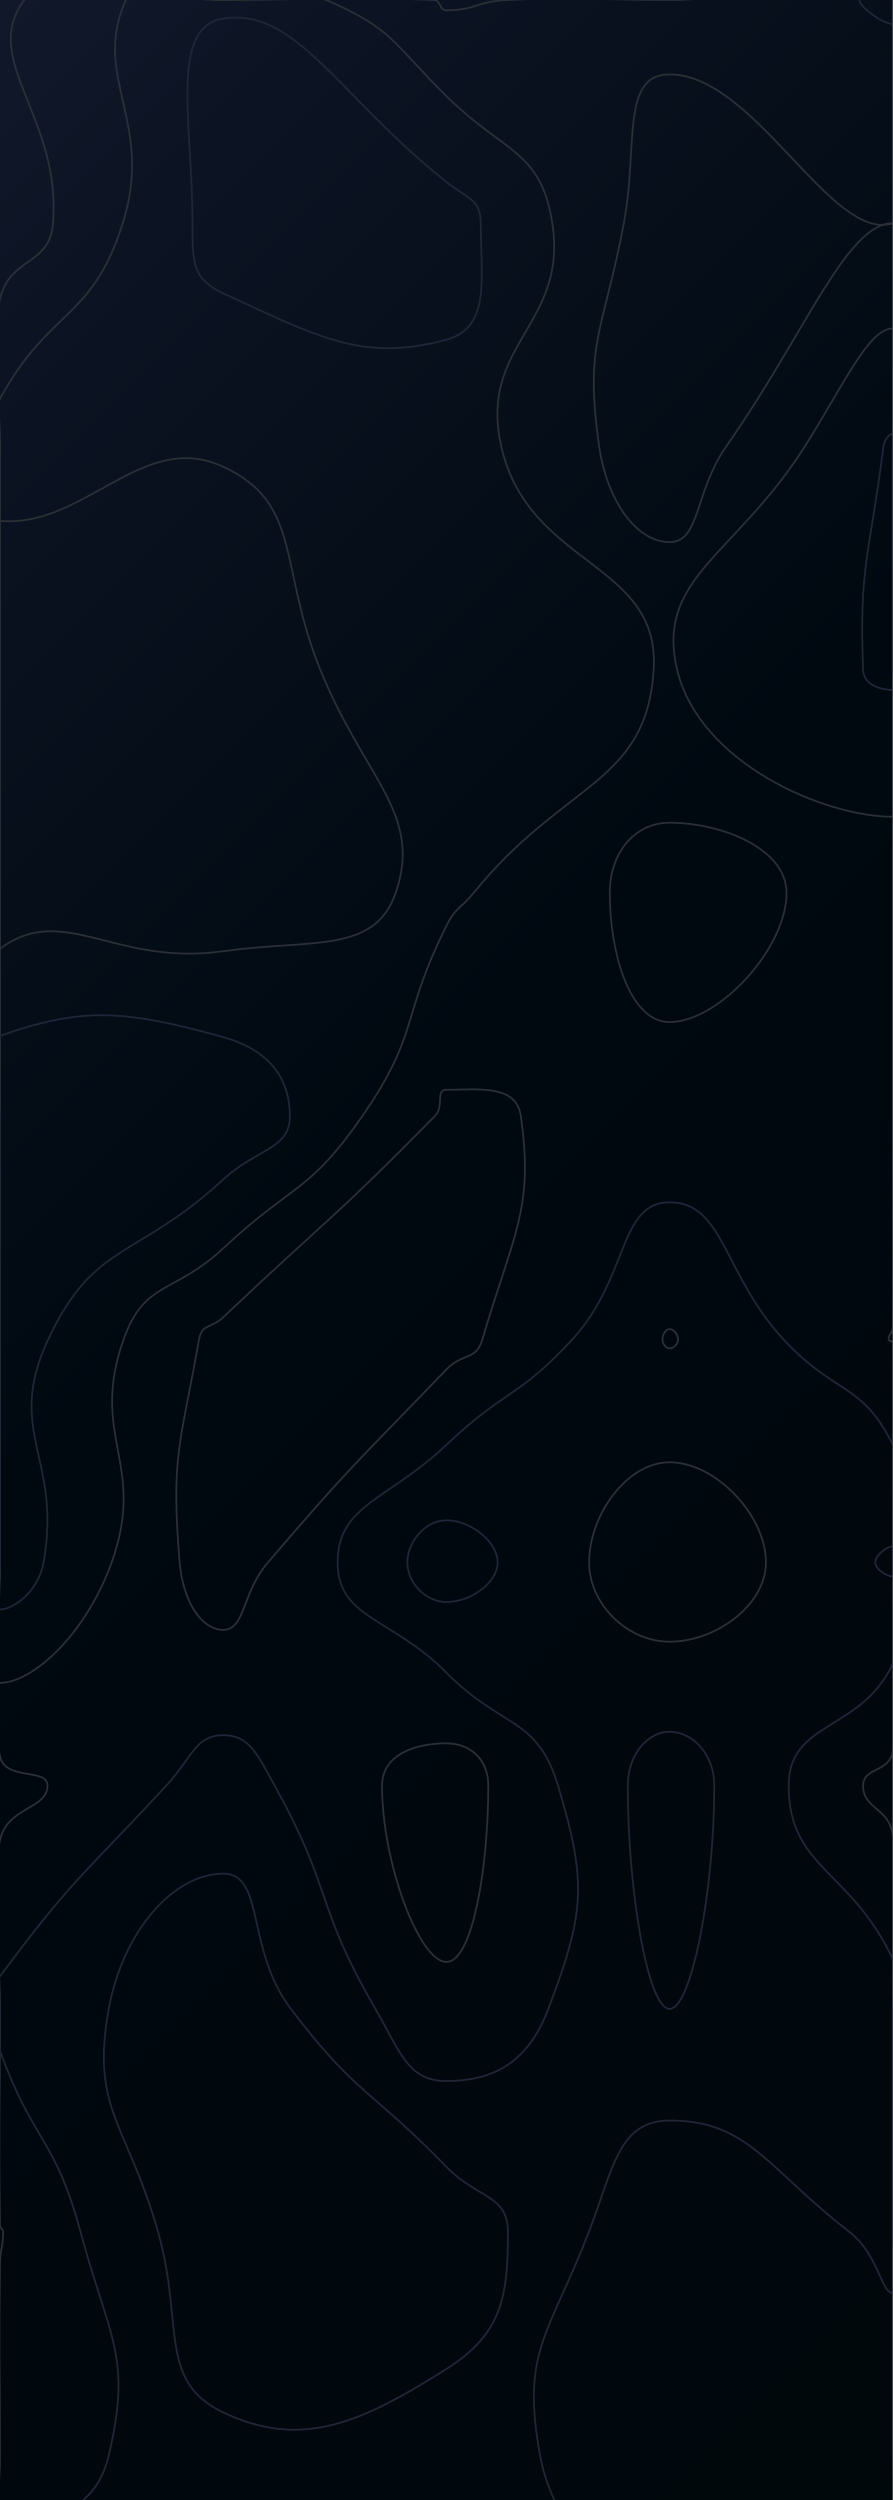
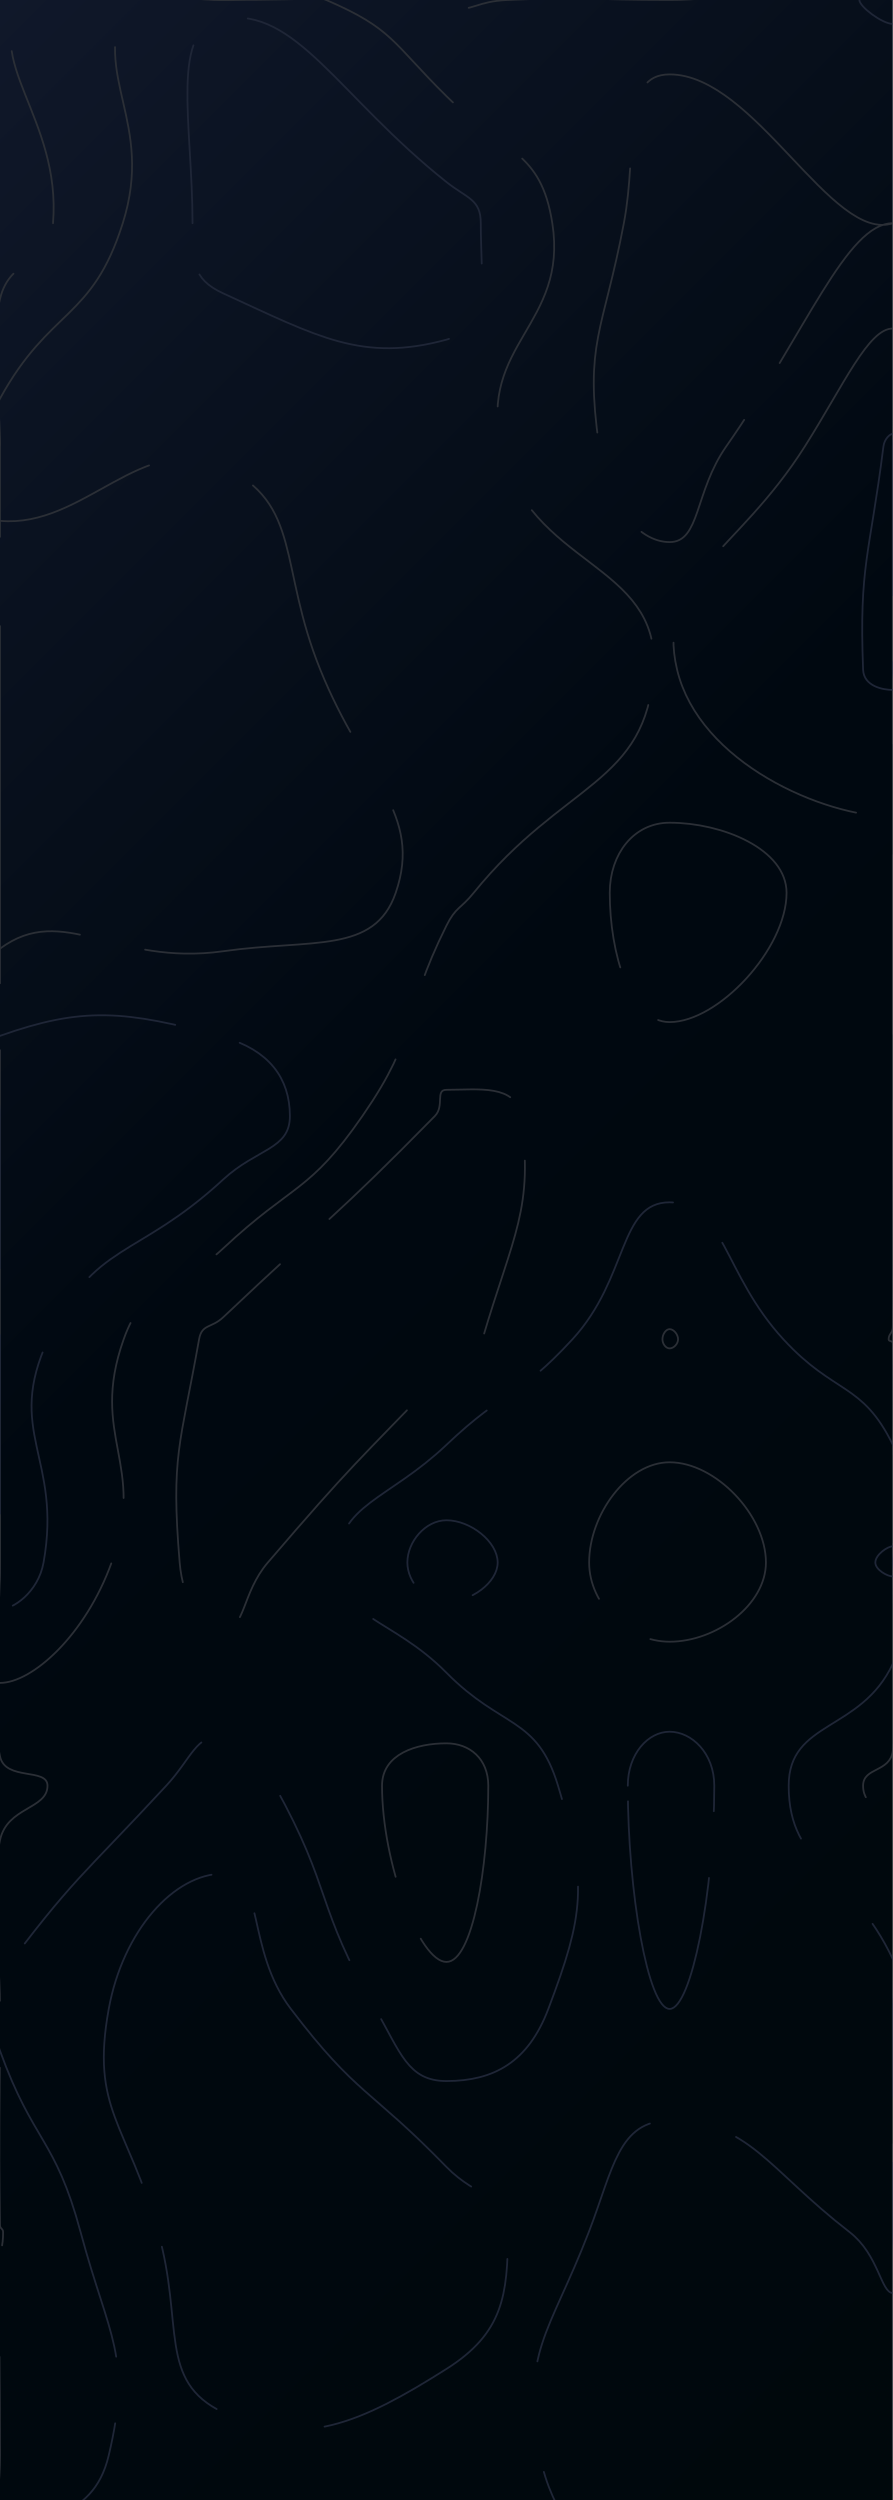
<svg xmlns="http://www.w3.org/2000/svg" version="1.1" width="1000" height="2800" preserveAspectRatio="none" viewBox="0 0 1000 2800">
+   <style>
+         .snake {
+             stroke-dasharray: 200 75 400 100 300 125;
+             stroke-linecap: round;
+             stroke-linejoin: round;
+             will-change: stroke-dashoffset;
+ 
+             animation: snake 30s linear infinite;
+         }
+ 
+         @keyframes snake {
+             from { stroke-dashoffset: 0; }
+             to { stroke-dashoffset: -1200; }
+         }
+     </style>
  <g mask="url(&quot;#SvgjsMask1026&quot;)" fill="none">
    <rect width="1000" height="2800" x="0" y="0" fill="url(&quot;#SvgjsLinearGradient1027&quot;)" />
-     <path d="M59.38 250C69.04 131.34 -23.33 66.36 27.27 0C71.98 -58.64 138.63 0 250 0C367.79 0 369.67 -5.35 485.58 0C494.67 0.42 491.29 11.54 500 11.54C532.59 11.54 533.74 1.59 568.18 0C658.74 -4.18 659.09 0 750 0C875 0 937.5 -62.5 1000 0C1062.5 62.5 1056.77 231.08 1000 250C931.77 272.74 845.32 83.33 750 83.33C694.68 83.33 714.88 164.7 698.72 250C675.41 373.04 654.28 383.22 671.05 500C679.92 561.79 713.23 607.14 750 607.14C784.39 607.14 777.73 550.93 813.38 500C902.73 372.36 948.2 250 1000 250C1041.51 250 1000 375 1000 500C1000 625 1000 625 1000 750C1000 875 1000 875 1000 1000C1000 1125 1000 1125 1000 1250C1000 1368.05 1002.22 1368.42 1000 1486.11C999.86 1493.42 995.28 1493.63 995.28 1500C995.28 1502.85 999.94 1501.3 1000 1504.55C1002.3 1626.3 1000 1627.28 1000 1750C1000 1855.47 1013.4 1860.41 1000 1960.94C996.74 1985.41 966.67 1979.08 966.67 2000C966.67 2026.39 995.83 2024.32 1000 2055.56C1012.5 2149.32 1000 2152.78 1000 2250C1000 2375 1000 2375 1000 2500C1000 2625 1000 2625 1000 2750C1000 2875 1062.5 2937.5 1000 3000C937.5 3062.5 875 3000 750 3000C625 3000 625 3000 500 3000C375 3000 375 3000 250 3000C125 3000 62.5 3062.5 0 3000C-62.5 2937.5 0 2875 0 2750C0 2642.85 -1.49 2642.78 0 2535.71C0.25 2517.78 3.47 2517.57 3.47 2500C3.47 2495.81 0.06 2496.45 0 2492.19C-1.68 2371.45 0 2371.1 0 2250C0 2155.49 -18.62 2148.51 0 2060.98C7.97 2023.51 53.19 2026.47 53.19 2000C53.19 1979.54 5.95 1995.06 0 1967.11C-20.65 1870.06 0 1858.55 0 1750C0 1625 0 1625 0 1500C0 1375 0 1375 0 1250C0 1125 0 1125 0 1000C0 875 0 875 0 750C0 625 0 625 0 500C0 417.41 -18.25 411.66 0 334.82C11.44 286.66 55.41 298.75 59.38 250" stroke="rgba(43, 47, 54, 1)" stroke-width="2" />
-     <path d="M750 921.43C710.05 921.43 682.93 956.11 682.93 1000C682.93 1067.77 705.47 1144.74 750 1144.74C804.48 1144.74 880.95 1062.64 880.95 1000C880.95 950.99 809.06 921.43 750 921.43" stroke="rgba(43, 47, 54, 1)" stroke-width="2" />
-     <path d="M500 1220.59C487.15 1220.59 498.2 1238.6 487.01 1250C373.2 1365.96 368.73 1362.89 250 1475.31C236.71 1487.89 226.08 1482.51 222.97 1500C201.69 1619.86 191.27 1630.17 201.22 1750C204.78 1792.91 225.4 1825.47 250 1825.47C274.79 1825.47 270.61 1784.29 300 1750C395.61 1638.44 398.05 1639.84 500 1533.78C518.21 1514.84 533.16 1524.37 540.32 1500C574.83 1382.48 598.28 1353.61 583.33 1250C578.12 1213.91 535.31 1220.59 500 1220.59" stroke="rgba(43, 47, 54, 1)" stroke-width="2" />
-     <path d="M500 1952.53C466.44 1952.53 427.88 1964.35 427.88 2000C427.88 2086.77 469.73 2197.37 500 2197.37C529.23 2197.37 546.88 2092.12 546.88 2000C546.88 1969.7 525.94 1952.53 500 1952.53" stroke="rgba(43, 47, 54, 1)" stroke-width="2" />
-     <path d="M137.5 250C173.46 136.06 101.75 87.03 140.91 0C158 -37.97 195.45 0 250 0C307.69 0 315.26 -21.59 365.38 0C440.26 32.26 438.97 47.44 500 107.69C565.58 172.44 605.71 167.73 618.59 250C636.41 363.89 535.36 385.35 561.4 500C592.14 635.35 739.64 628.7 732.14 750C724.18 878.7 631.54 875.18 530.49 1000C515.47 1018.56 510.6 1015.5 500 1036.76C448.27 1140.5 470.86 1156.01 405.84 1250C345.86 1336.7 328.52 1324.72 250 1398.15C194.86 1449.72 162.02 1433.81 138.51 1500C99.52 1609.74 164.93 1639.05 125 1750C95.67 1831.49 36.06 1884.87 0 1884.87C-26.44 1884.87 0 1817.43 0 1750C0 1625 0 1625 0 1500C0 1375 0 1375 0 1250C0 1156.25 -53.57 1102.06 0 1062.5C71.43 1009.75 127.96 1082.59 250 1065.38C349.55 1051.34 419.49 1068.74 443.18 1000C473.84 911.05 408.11 872.08 358.7 750C311.52 633.45 338.74 563.96 250 522.73C159.39 480.63 94.42 591.91 0 583.33C-30.58 580.55 0 541.66 0 500C0 473.22 -12.56 469.26 0 446.43C56.19 344.26 103.01 359.27 137.5 250" stroke="rgba(43, 47, 54, 1)" stroke-width="2" />
-     <path d="M1000 26.79C988.14 26.79 962.5 7.39 962.5 0C962.5 -6.01 989.06 -7.81 1000 0C1007.81 5.58 1006.89 26.79 1000 26.79" stroke="rgba(31, 38, 55, 1)" stroke-width="2" />
-     <path d="M901.41 500C945.39 430.47 972.63 367.92 1000 367.92C1021.93 367.92 1000 433.96 1000 500C1000 625 1000 625 1000 750C1000 832.38 1043.54 914.77 1000 914.77C922.71 914.77 783.17 854.49 758.33 750C733.87 647.1 824.55 621.51 901.41 500" stroke="rgba(43, 47, 54, 1)" stroke-width="2" />
-     <path d="M641.13 1500C704.3 1431.36 692.66 1346.59 750 1346.59C810.78 1346.59 809.95 1426.76 877.36 1500C934.95 1562.56 965.43 1547.72 1000 1618.18C1026.75 1672.72 1000 1684.09 1000 1750C1000 1806.64 1022.55 1814.95 1000 1863.28C964.22 1939.95 883.33 1926.79 883.33 2000C883.33 2092.37 953.15 2094.04 1000 2194.44C1011.48 2219.04 1000 2222.22 1000 2250C1000 2375 1000 2375 1000 2500C1000 2534.09 1010.87 2568.18 1000 2568.18C986.67 2568.18 984.19 2525.17 951.61 2500C859.19 2428.58 838.5 2375 750 2375C692.41 2375 686.73 2429.45 659.42 2500C614.15 2616.95 583.57 2632.61 604.84 2750C628.86 2882.61 778.11 2932.97 750 3000C725.69 3057.97 625 3000 500 3000C375 3000 375 3000 250 3000C125 3000 84.9 3040.1 0 3000C-40.1 2981.07 -24.16 2931.53 0 2881.94C36.74 2806.53 103.01 2829.46 121.79 2750C148.15 2638.49 122.63 2620.37 90.28 2500C61.74 2393.81 37.28 2400.11 0 2296.88C-7.86 2275.11 0 2273.44 0 2250C0 2231.7 -10.65 2227.71 0 2213.41C82.43 2102.71 90.11 2103.75 186.17 2000C215.11 1968.75 218.8 1943.4 250 1943.4C279.56 1943.4 288.29 1965.11 307.69 2000C373.52 2118.41 352.42 2132.98 420.45 2250C448.57 2298.37 456.64 2330.77 500 2330.77C553.48 2330.77 591.73 2309.28 614.13 2250C654.23 2143.9 658.35 2110.05 625 2000C601.29 1921.76 562.5 1936.71 500 1873.42C439.06 1811.71 378.13 1812.71 378.13 1750C378.13 1685.12 435.09 1679.94 500 1618.24C566.59 1554.94 579.3 1567.18 641.13 1500" stroke="rgba(31, 38, 55, 1)" stroke-width="2" />
-     <path d="M750 1637.76C702.43 1637.76 659.84 1696.51 659.84 1750C659.84 1796.99 702.95 1838.71 750 1838.71C801.95 1838.71 857.84 1797.51 857.84 1750C857.84 1697.04 801.43 1637.76 750 1637.76" stroke="rgba(43, 47, 54, 1)" stroke-width="2" />
-     <path d="M750 3000C750 2948.24 921.78 2813.49 1000 2813.49C1046.78 2813.49 1053.41 2960.15 1000 3000C928.41 3053.41 750 3041.49 750 3000" stroke="rgba(43, 47, 54, 1)" stroke-width="2" />
-     <path d="M215.63 250C215.63 137.69 189.16 30.7 250 20.83C331.34 7.63 379.19 107.87 500 203.85C523.42 222.46 538.46 222.95 538.46 250C538.46 311.24 550.12 366.78 500 380.43C405.89 406.06 356.44 377.39 250 328.57C214.25 312.17 215.63 291.56 215.63 250" stroke="rgba(31, 38, 55, 1)" stroke-width="2" />
-     <path d="M989.44 500C990.54 491.32 997.07 485.85 1000 485.85C1002.35 485.85 1000 492.92 1000 500C1000 625 1000 625 1000 750C1000 761.37 1006.01 772.73 1000 772.73C989.34 772.73 967.4 768.88 966.67 750C962.12 632.52 973.87 623.4 989.44 500" stroke="rgba(31, 38, 55, 1)" stroke-width="2" />
-     <path d="M0 1160.16C91.96 1127.62 139.04 1130.84 250 1161.54C301.38 1175.76 324.68 1207.82 324.68 1250C324.68 1287.54 287.84 1286.03 250 1320.99C152.53 1411.03 105.85 1389.55 54.05 1500C5.24 1604.06 69.78 1632.43 48.78 1750C42.75 1783.74 14.07 1802.63 0 1802.63C-10.32 1802.63 0 1776.32 0 1750C0 1625 0 1625 0 1500C0 1375 0 1375 0 1250C0 1205.08 -33.04 1171.85 0 1160.16" stroke="rgba(31, 38, 55, 1)" stroke-width="2" />
-     <path d="M741.94 1500C741.94 1494.42 745.75 1488.64 750 1488.64C754.5 1488.64 759.43 1494.45 759.43 1500C759.43 1505.23 754.52 1510.2 750 1510.2C745.77 1510.2 741.94 1505.2 741.94 1500" stroke="rgba(43, 47, 54, 1)" stroke-width="2" />
-     <path d="M456.25 1750C456.25 1726.71 476.53 1702.7 500 1702.7C527.09 1702.7 557.38 1726.81 557.38 1750C557.38 1772.61 527.2 1794.3 500 1794.3C476.64 1794.3 456.25 1772.51 456.25 1750" stroke="rgba(31, 38, 55, 1)" stroke-width="2" />
-     <path d="M980.39 1750C980.39 1741.28 994.16 1731.82 1000 1731.82C1003.97 1731.82 1000 1740.91 1000 1750C1000 1757.82 1003.76 1765.63 1000 1765.63C993.96 1765.63 980.39 1758.18 980.39 1750" stroke="rgba(31, 38, 55, 1)" stroke-width="2" />
-     <path d="M703.13 2000C703.13 1964.1 726.09 1939.52 750 1939.52C774.52 1939.52 800 1963.46 800 2000C800 2118.7 774.25 2250 750 2250C725.81 2250 703.13 2119.34 703.13 2000" stroke="rgba(31, 38, 55, 1)" stroke-width="2" />
-     <path d="M121.79 2250C137.71 2162.33 194.98 2098.48 250 2098.48C296.96 2098.48 275.07 2183.4 325.76 2250C400.07 2347.62 413.45 2337.91 500 2426.92C534.99 2462.91 568.84 2457.67 568.84 2500C568.84 2570.83 563.36 2613.11 500 2653.23C403.94 2714.07 337.61 2743.49 250 2701.92C176.15 2666.88 206.32 2603.05 177.08 2500C142.21 2377.09 101.25 2363.09 121.79 2250" stroke="rgba(31, 38, 55, 1)" stroke-width="2" />
-     <path d="M425 3000C425 2986.35 468.76 2950 500 2950C519.66 2950 526.79 2983.02 526.79 3000C526.79 3008.02 513.39 3000 500 3000C462.5 3000 425 3011.35 425 3000" stroke="rgba(43, 47, 54, 1)" stroke-width="2" />
-     <path d="M882.98 3000C882.98 2975.77 963.38 2912.7 1000 2912.7C1021.89 2912.7 1025 2981.35 1000 3000C966.49 3025 882.98 3019.42 882.98 3000" stroke="rgba(31, 38, 55, 1)" stroke-width="2" />
+     <path class="snake" d="M59.38 250C69.04 131.34 -23.33 66.36 27.27 0C71.98 -58.64 138.63 0 250 0C367.79 0 369.67 -5.35 485.58 0C494.67 0.42 491.29 11.54 500 11.54C532.59 11.54 533.74 1.59 568.18 0C658.74 -4.18 659.09 0 750 0C875 0 937.5 -62.5 1000 0C1062.5 62.5 1056.77 231.08 1000 250C931.77 272.74 845.32 83.33 750 83.33C694.68 83.33 714.88 164.7 698.72 250C675.41 373.04 654.28 383.22 671.05 500C679.92 561.79 713.23 607.14 750 607.14C784.39 607.14 777.73 550.93 813.38 500C902.73 372.36 948.2 250 1000 250C1041.51 250 1000 375 1000 500C1000 625 1000 625 1000 750C1000 875 1000 875 1000 1000C1000 1125 1000 1125 1000 1250C1000 1368.05 1002.22 1368.42 1000 1486.11C999.86 1493.42 995.28 1493.63 995.28 1500C995.28 1502.85 999.94 1501.3 1000 1504.55C1002.3 1626.3 1000 1627.28 1000 1750C1000 1855.47 1013.4 1860.41 1000 1960.94C996.74 1985.41 966.67 1979.08 966.67 2000C966.67 2026.39 995.83 2024.32 1000 2055.56C1012.5 2149.32 1000 2152.78 1000 2250C1000 2375 1000 2375 1000 2500C1000 2625 1000 2625 1000 2750C1000 2875 1062.5 2937.5 1000 3000C937.5 3062.5 875 3000 750 3000C625 3000 625 3000 500 3000C375 3000 375 3000 250 3000C125 3000 62.5 3062.5 0 3000C-62.5 2937.5 0 2875 0 2750C0 2642.85 -1.49 2642.78 0 2535.71C0.25 2517.78 3.47 2517.57 3.47 2500C3.47 2495.81 0.06 2496.45 0 2492.19C-1.68 2371.45 0 2371.1 0 2250C0 2155.49 -18.62 2148.51 0 2060.98C7.97 2023.51 53.19 2026.47 53.19 2000C53.19 1979.54 5.95 1995.06 0 1967.11C-20.65 1870.06 0 1858.55 0 1750C0 1625 0 1625 0 1500C0 1375 0 1375 0 1250C0 1125 0 1125 0 1000C0 875 0 875 0 750C0 625 0 625 0 500C0 417.41 -18.25 411.66 0 334.82C11.44 286.66 55.41 298.75 59.38 250" stroke="rgba(43, 47, 54, 1)" stroke-width="2" />
+     <path class="snake" d="M750 921.43C710.05 921.43 682.93 956.11 682.93 1000C682.93 1067.77 705.47 1144.74 750 1144.74C804.48 1144.74 880.95 1062.64 880.95 1000C880.95 950.99 809.06 921.43 750 921.43" stroke="rgba(43, 47, 54, 1)" stroke-width="2" />
+     <path class="snake" d="M500 1220.59C487.15 1220.59 498.2 1238.6 487.01 1250C373.2 1365.96 368.73 1362.89 250 1475.31C236.71 1487.89 226.08 1482.51 222.97 1500C201.69 1619.86 191.27 1630.17 201.22 1750C204.78 1792.91 225.4 1825.47 250 1825.47C274.79 1825.47 270.61 1784.29 300 1750C395.61 1638.44 398.05 1639.84 500 1533.78C518.21 1514.84 533.16 1524.37 540.32 1500C574.83 1382.48 598.28 1353.61 583.33 1250C578.12 1213.91 535.31 1220.59 500 1220.59" stroke="rgba(43, 47, 54, 1)" stroke-width="2" />
+     <path class="snake" d="M500 1952.53C466.44 1952.53 427.88 1964.35 427.88 2000C427.88 2086.77 469.73 2197.37 500 2197.37C529.23 2197.37 546.88 2092.12 546.88 2000C546.88 1969.7 525.94 1952.53 500 1952.53" stroke="rgba(43, 47, 54, 1)" stroke-width="2" />
+     <path class="snake" d="M137.5 250C173.46 136.06 101.75 87.03 140.91 0C158 -37.97 195.45 0 250 0C307.69 0 315.26 -21.59 365.38 0C440.26 32.26 438.97 47.44 500 107.69C565.58 172.44 605.71 167.73 618.59 250C636.41 363.89 535.36 385.35 561.4 500C592.14 635.35 739.64 628.7 732.14 750C724.18 878.7 631.54 875.18 530.49 1000C515.47 1018.56 510.6 1015.5 500 1036.76C448.27 1140.5 470.86 1156.01 405.84 1250C345.86 1336.7 328.52 1324.72 250 1398.15C194.86 1449.72 162.02 1433.81 138.51 1500C99.52 1609.74 164.93 1639.05 125 1750C95.67 1831.49 36.06 1884.87 0 1884.87C-26.44 1884.87 0 1817.43 0 1750C0 1625 0 1625 0 1500C0 1375 0 1375 0 1250C0 1156.25 -53.57 1102.06 0 1062.5C71.43 1009.75 127.96 1082.59 250 1065.38C349.55 1051.34 419.49 1068.74 443.18 1000C473.84 911.05 408.11 872.08 358.7 750C311.52 633.45 338.74 563.96 250 522.73C159.39 480.63 94.42 591.91 0 583.33C-30.58 580.55 0 541.66 0 500C0 473.22 -12.56 469.26 0 446.43C56.19 344.26 103.01 359.27 137.5 250" stroke="rgba(43, 47, 54, 1)" stroke-width="2" />
+     <path class="snake" d="M1000 26.79C988.14 26.79 962.5 7.39 962.5 0C962.5 -6.01 989.06 -7.81 1000 0C1007.81 5.58 1006.89 26.79 1000 26.79" stroke="rgba(31, 38, 55, 1)" stroke-width="2" />
+     <path class="snake" d="M901.41 500C945.39 430.47 972.63 367.92 1000 367.92C1021.93 367.92 1000 433.96 1000 500C1000 625 1000 625 1000 750C1000 832.38 1043.54 914.77 1000 914.77C922.71 914.77 783.17 854.49 758.33 750C733.87 647.1 824.55 621.51 901.41 500" stroke="rgba(43, 47, 54, 1)" stroke-width="2" />
+     <path class="snake" d="M641.13 1500C704.3 1431.36 692.66 1346.59 750 1346.59C810.78 1346.59 809.95 1426.76 877.36 1500C934.95 1562.56 965.43 1547.72 1000 1618.18C1026.75 1672.72 1000 1684.09 1000 1750C1000 1806.64 1022.55 1814.95 1000 1863.28C964.22 1939.95 883.33 1926.79 883.33 2000C883.33 2092.37 953.15 2094.04 1000 2194.44C1011.48 2219.04 1000 2222.22 1000 2250C1000 2375 1000 2375 1000 2500C1000 2534.09 1010.87 2568.18 1000 2568.18C986.67 2568.18 984.19 2525.17 951.61 2500C859.19 2428.58 838.5 2375 750 2375C692.41 2375 686.73 2429.45 659.42 2500C614.15 2616.95 583.57 2632.61 604.84 2750C628.86 2882.61 778.11 2932.97 750 3000C725.69 3057.97 625 3000 500 3000C375 3000 375 3000 250 3000C125 3000 84.9 3040.1 0 3000C-40.1 2981.07 -24.16 2931.53 0 2881.94C36.74 2806.53 103.01 2829.46 121.79 2750C148.15 2638.49 122.63 2620.37 90.28 2500C61.74 2393.81 37.28 2400.11 0 2296.88C-7.86 2275.11 0 2273.44 0 2250C0 2231.7 -10.65 2227.71 0 2213.41C82.43 2102.71 90.11 2103.75 186.17 2000C215.11 1968.75 218.8 1943.4 250 1943.4C279.56 1943.4 288.29 1965.11 307.69 2000C373.52 2118.41 352.42 2132.98 420.45 2250C448.57 2298.37 456.64 2330.77 500 2330.77C553.48 2330.77 591.73 2309.28 614.13 2250C654.23 2143.9 658.35 2110.05 625 2000C601.29 1921.76 562.5 1936.71 500 1873.42C439.06 1811.71 378.13 1812.71 378.13 1750C378.13 1685.12 435.09 1679.94 500 1618.24C566.59 1554.94 579.3 1567.18 641.13 1500" stroke="rgba(31, 38, 55, 1)" stroke-width="2" />
+     <path class="snake" d="M750 1637.76C702.43 1637.76 659.84 1696.51 659.84 1750C659.84 1796.99 702.95 1838.71 750 1838.71C801.95 1838.71 857.84 1797.51 857.84 1750C857.84 1697.04 801.43 1637.76 750 1637.76" stroke="rgba(43, 47, 54, 1)" stroke-width="2" />
+     <path class="snake" d="M750 3000C750 2948.24 921.78 2813.49 1000 2813.49C1046.78 2813.49 1053.41 2960.15 1000 3000C928.41 3053.41 750 3041.49 750 3000" stroke="rgba(43, 47, 54, 1)" stroke-width="2" />
+     <path class="snake" d="M215.63 250C215.63 137.69 189.16 30.7 250 20.83C331.34 7.63 379.19 107.87 500 203.85C523.42 222.46 538.46 222.95 538.46 250C538.46 311.24 550.12 366.78 500 380.43C405.89 406.06 356.44 377.39 250 328.57C214.25 312.17 215.63 291.56 215.63 250" stroke="rgba(31, 38, 55, 1)" stroke-width="2" />
+     <path class="snake" d="M989.44 500C990.54 491.32 997.07 485.85 1000 485.85C1002.35 485.85 1000 492.92 1000 500C1000 625 1000 625 1000 750C1000 761.37 1006.01 772.73 1000 772.73C989.34 772.73 967.4 768.88 966.67 750C962.12 632.52 973.87 623.4 989.44 500" stroke="rgba(31, 38, 55, 1)" stroke-width="2" />
+     <path class="snake" d="M0 1160.16C91.96 1127.62 139.04 1130.84 250 1161.54C301.38 1175.76 324.68 1207.82 324.68 1250C324.68 1287.54 287.84 1286.03 250 1320.99C152.53 1411.03 105.85 1389.55 54.05 1500C5.24 1604.06 69.78 1632.43 48.78 1750C42.75 1783.74 14.07 1802.63 0 1802.63C-10.32 1802.63 0 1776.32 0 1750C0 1625 0 1625 0 1500C0 1375 0 1375 0 1250C0 1205.08 -33.04 1171.85 0 1160.16" stroke="rgba(31, 38, 55, 1)" stroke-width="2" />
+     <path class="snake" d="M741.94 1500C741.94 1494.42 745.75 1488.64 750 1488.64C754.5 1488.64 759.43 1494.45 759.43 1500C759.43 1505.23 754.52 1510.2 750 1510.2C745.77 1510.2 741.94 1505.2 741.94 1500" stroke="rgba(43, 47, 54, 1)" stroke-width="2" />
+     <path class="snake" d="M456.25 1750C456.25 1726.71 476.53 1702.7 500 1702.7C527.09 1702.7 557.38 1726.81 557.38 1750C557.38 1772.61 527.2 1794.3 500 1794.3C476.64 1794.3 456.25 1772.51 456.25 1750" stroke="rgba(31, 38, 55, 1)" stroke-width="2" />
+     <path class="snake" d="M980.39 1750C980.39 1741.28 994.16 1731.82 1000 1731.82C1003.97 1731.82 1000 1740.91 1000 1750C1000 1757.82 1003.76 1765.63 1000 1765.63C993.96 1765.63 980.39 1758.18 980.39 1750" stroke="rgba(31, 38, 55, 1)" stroke-width="2" />
+     <path class="snake" d="M703.13 2000C703.13 1964.1 726.09 1939.52 750 1939.52C774.52 1939.52 800 1963.46 800 2000C800 2118.7 774.25 2250 750 2250C725.81 2250 703.13 2119.34 703.13 2000" stroke="rgba(31, 38, 55, 1)" stroke-width="2" />
+     <path class="snake" d="M121.79 2250C137.71 2162.33 194.98 2098.48 250 2098.48C296.96 2098.48 275.07 2183.4 325.76 2250C400.07 2347.62 413.45 2337.91 500 2426.92C534.99 2462.91 568.84 2457.67 568.84 2500C568.84 2570.83 563.36 2613.11 500 2653.23C403.94 2714.07 337.61 2743.49 250 2701.92C176.15 2666.88 206.32 2603.05 177.08 2500C142.21 2377.09 101.25 2363.09 121.79 2250" stroke="rgba(31, 38, 55, 1)" stroke-width="2" />
+     <path class="snake" d="M425 3000C425 2986.35 468.76 2950 500 2950C519.66 2950 526.79 2983.02 526.79 3000C526.79 3008.02 513.39 3000 500 3000C462.5 3000 425 3011.35 425 3000" stroke="rgba(43, 47, 54, 1)" stroke-width="2" />
+     <path class="snake" d="M882.98 3000C882.98 2975.77 963.38 2912.7 1000 2912.7C1021.89 2912.7 1025 2981.35 1000 3000C966.49 3025 882.98 3019.42 882.98 3000" stroke="rgba(31, 38, 55, 1)" stroke-width="2" />
  </g>
  <defs>
    <mask id="SvgjsMask1026">
      <rect width="1000" height="2800" fill="#ffffff" />
    </mask>
    <linearGradient x1="-45%" y1="16.07%" x2="145%" y2="83.93%" gradientUnits="userSpaceOnUse" id="SvgjsLinearGradient1027">
      <stop stop-color="rgba(16, 24, 42, 1)" offset="0" />
      <stop stop-color="rgba(0, 8, 16, 1)" offset="0.44" />
      <stop stop-color="rgba(0, 8, 12, 1)" offset="1" />
    </linearGradient>
  </defs>
</svg>
